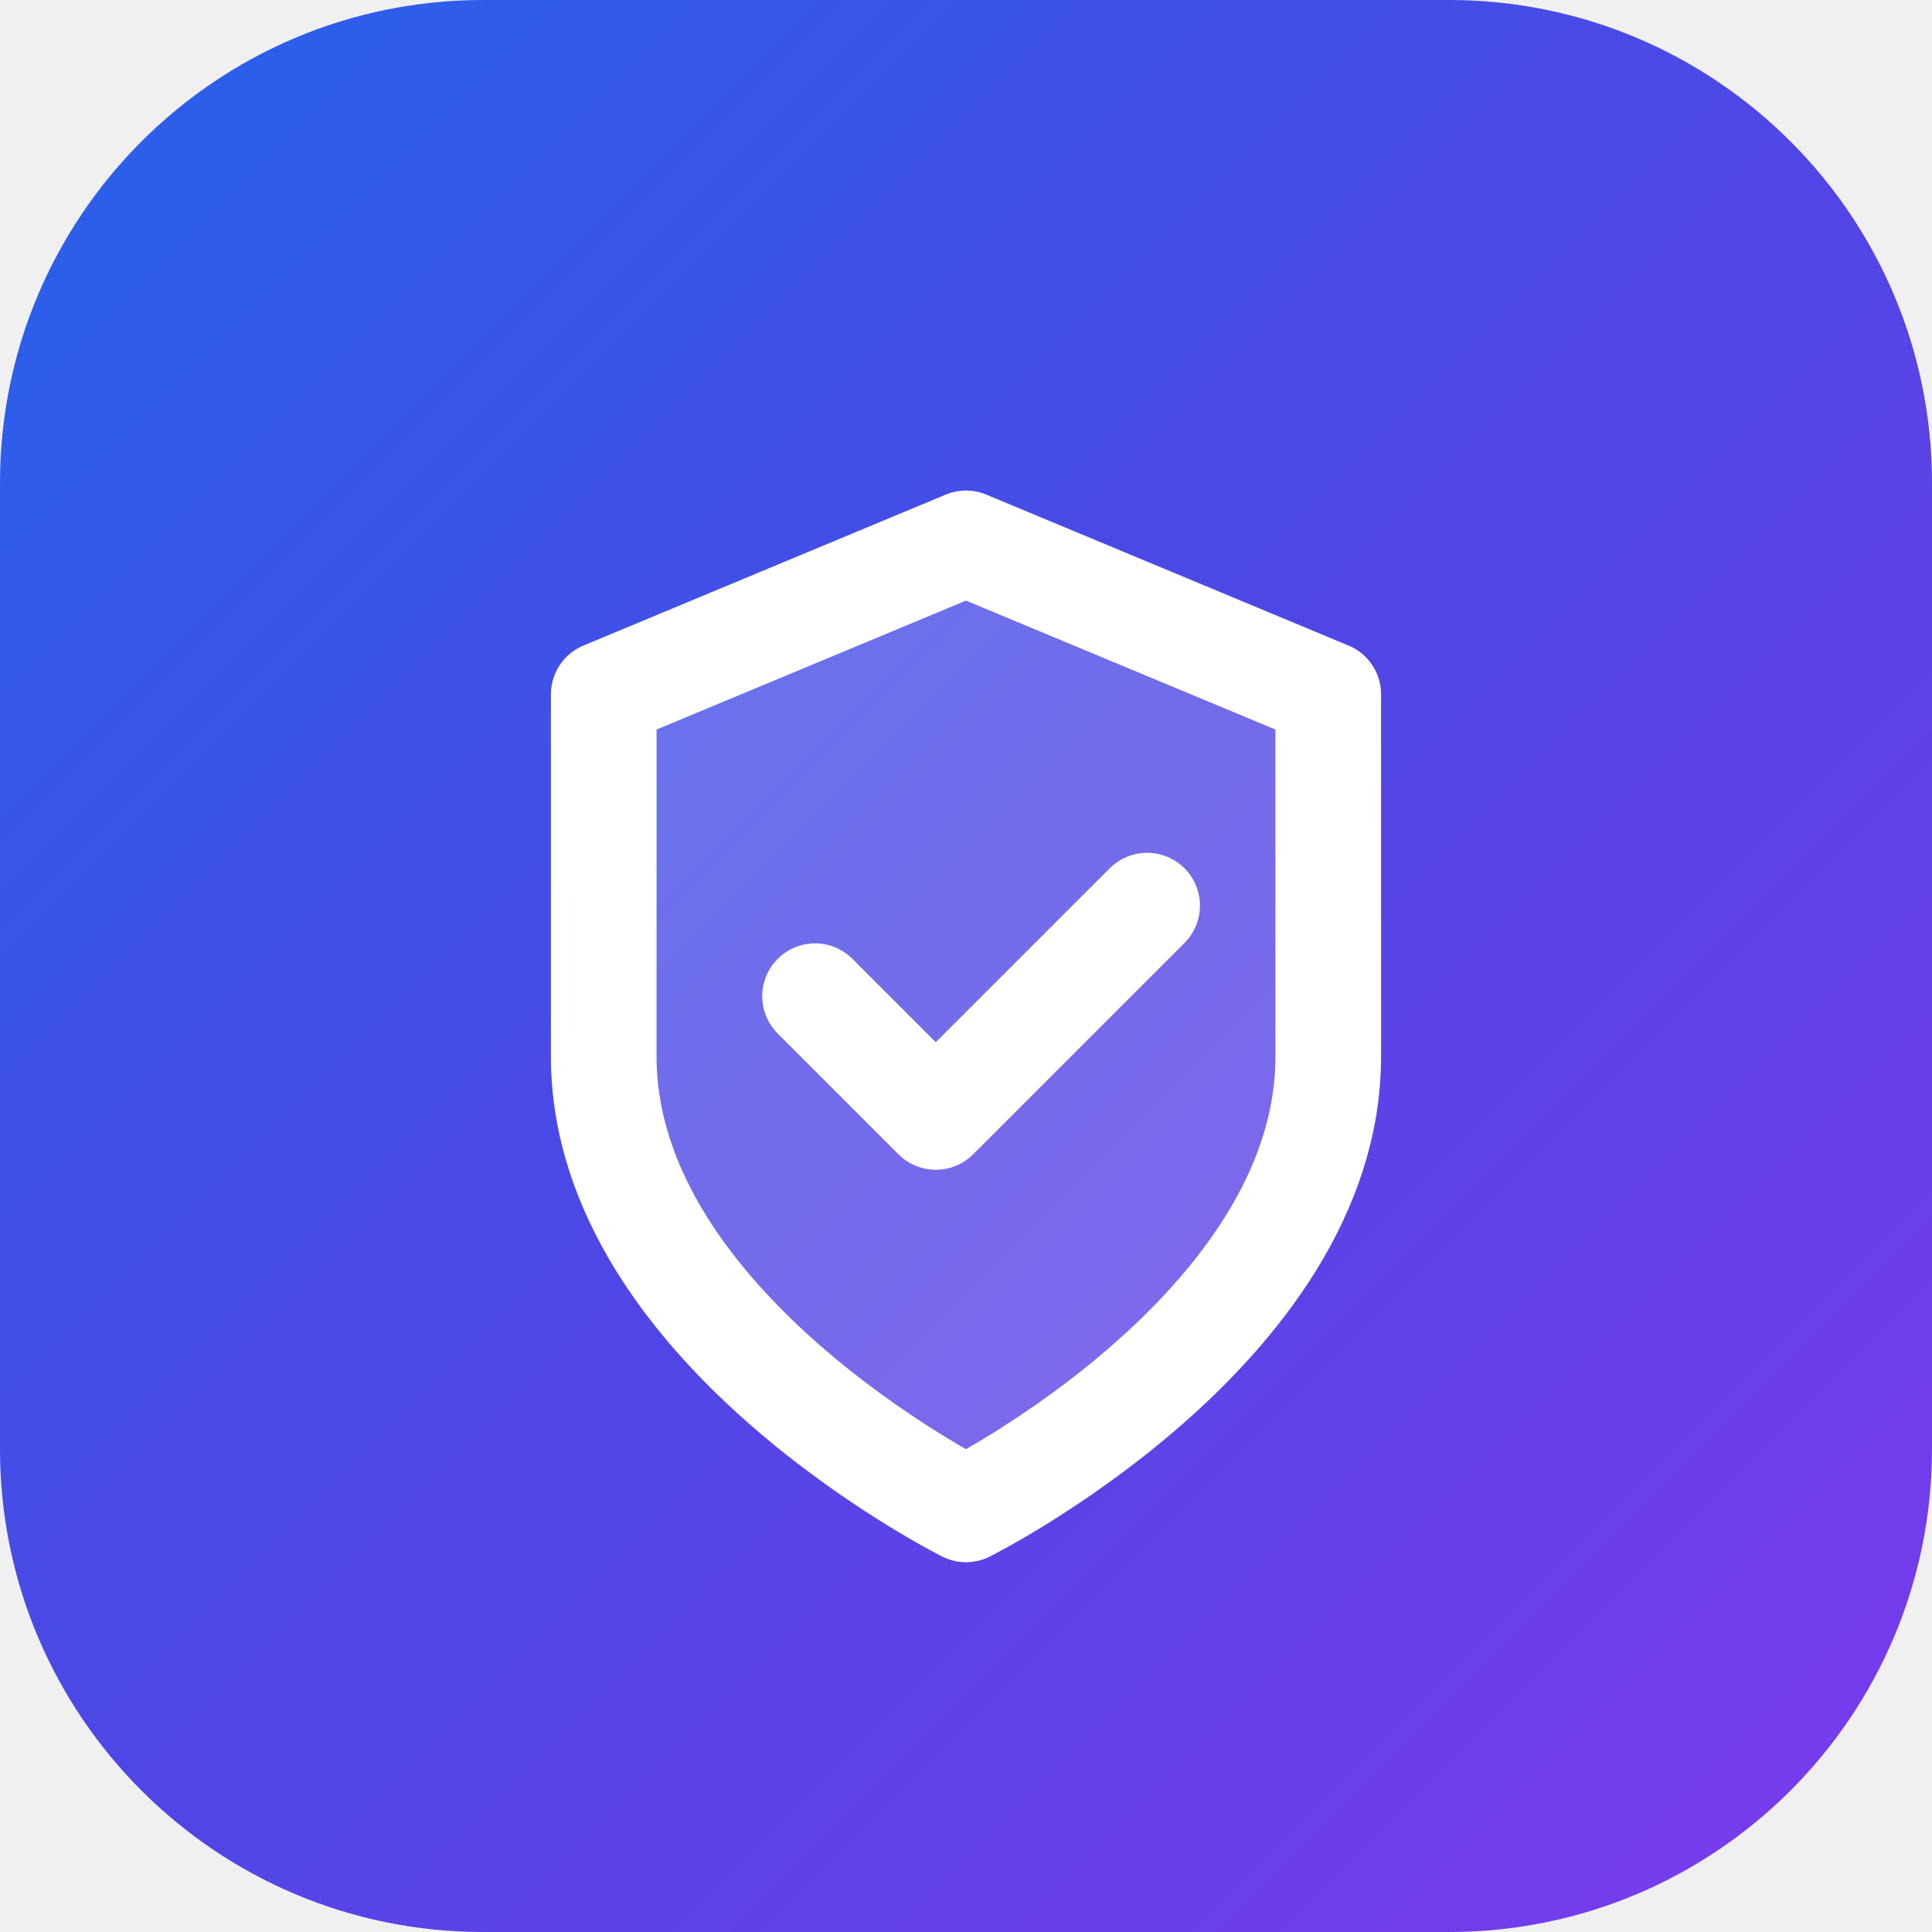
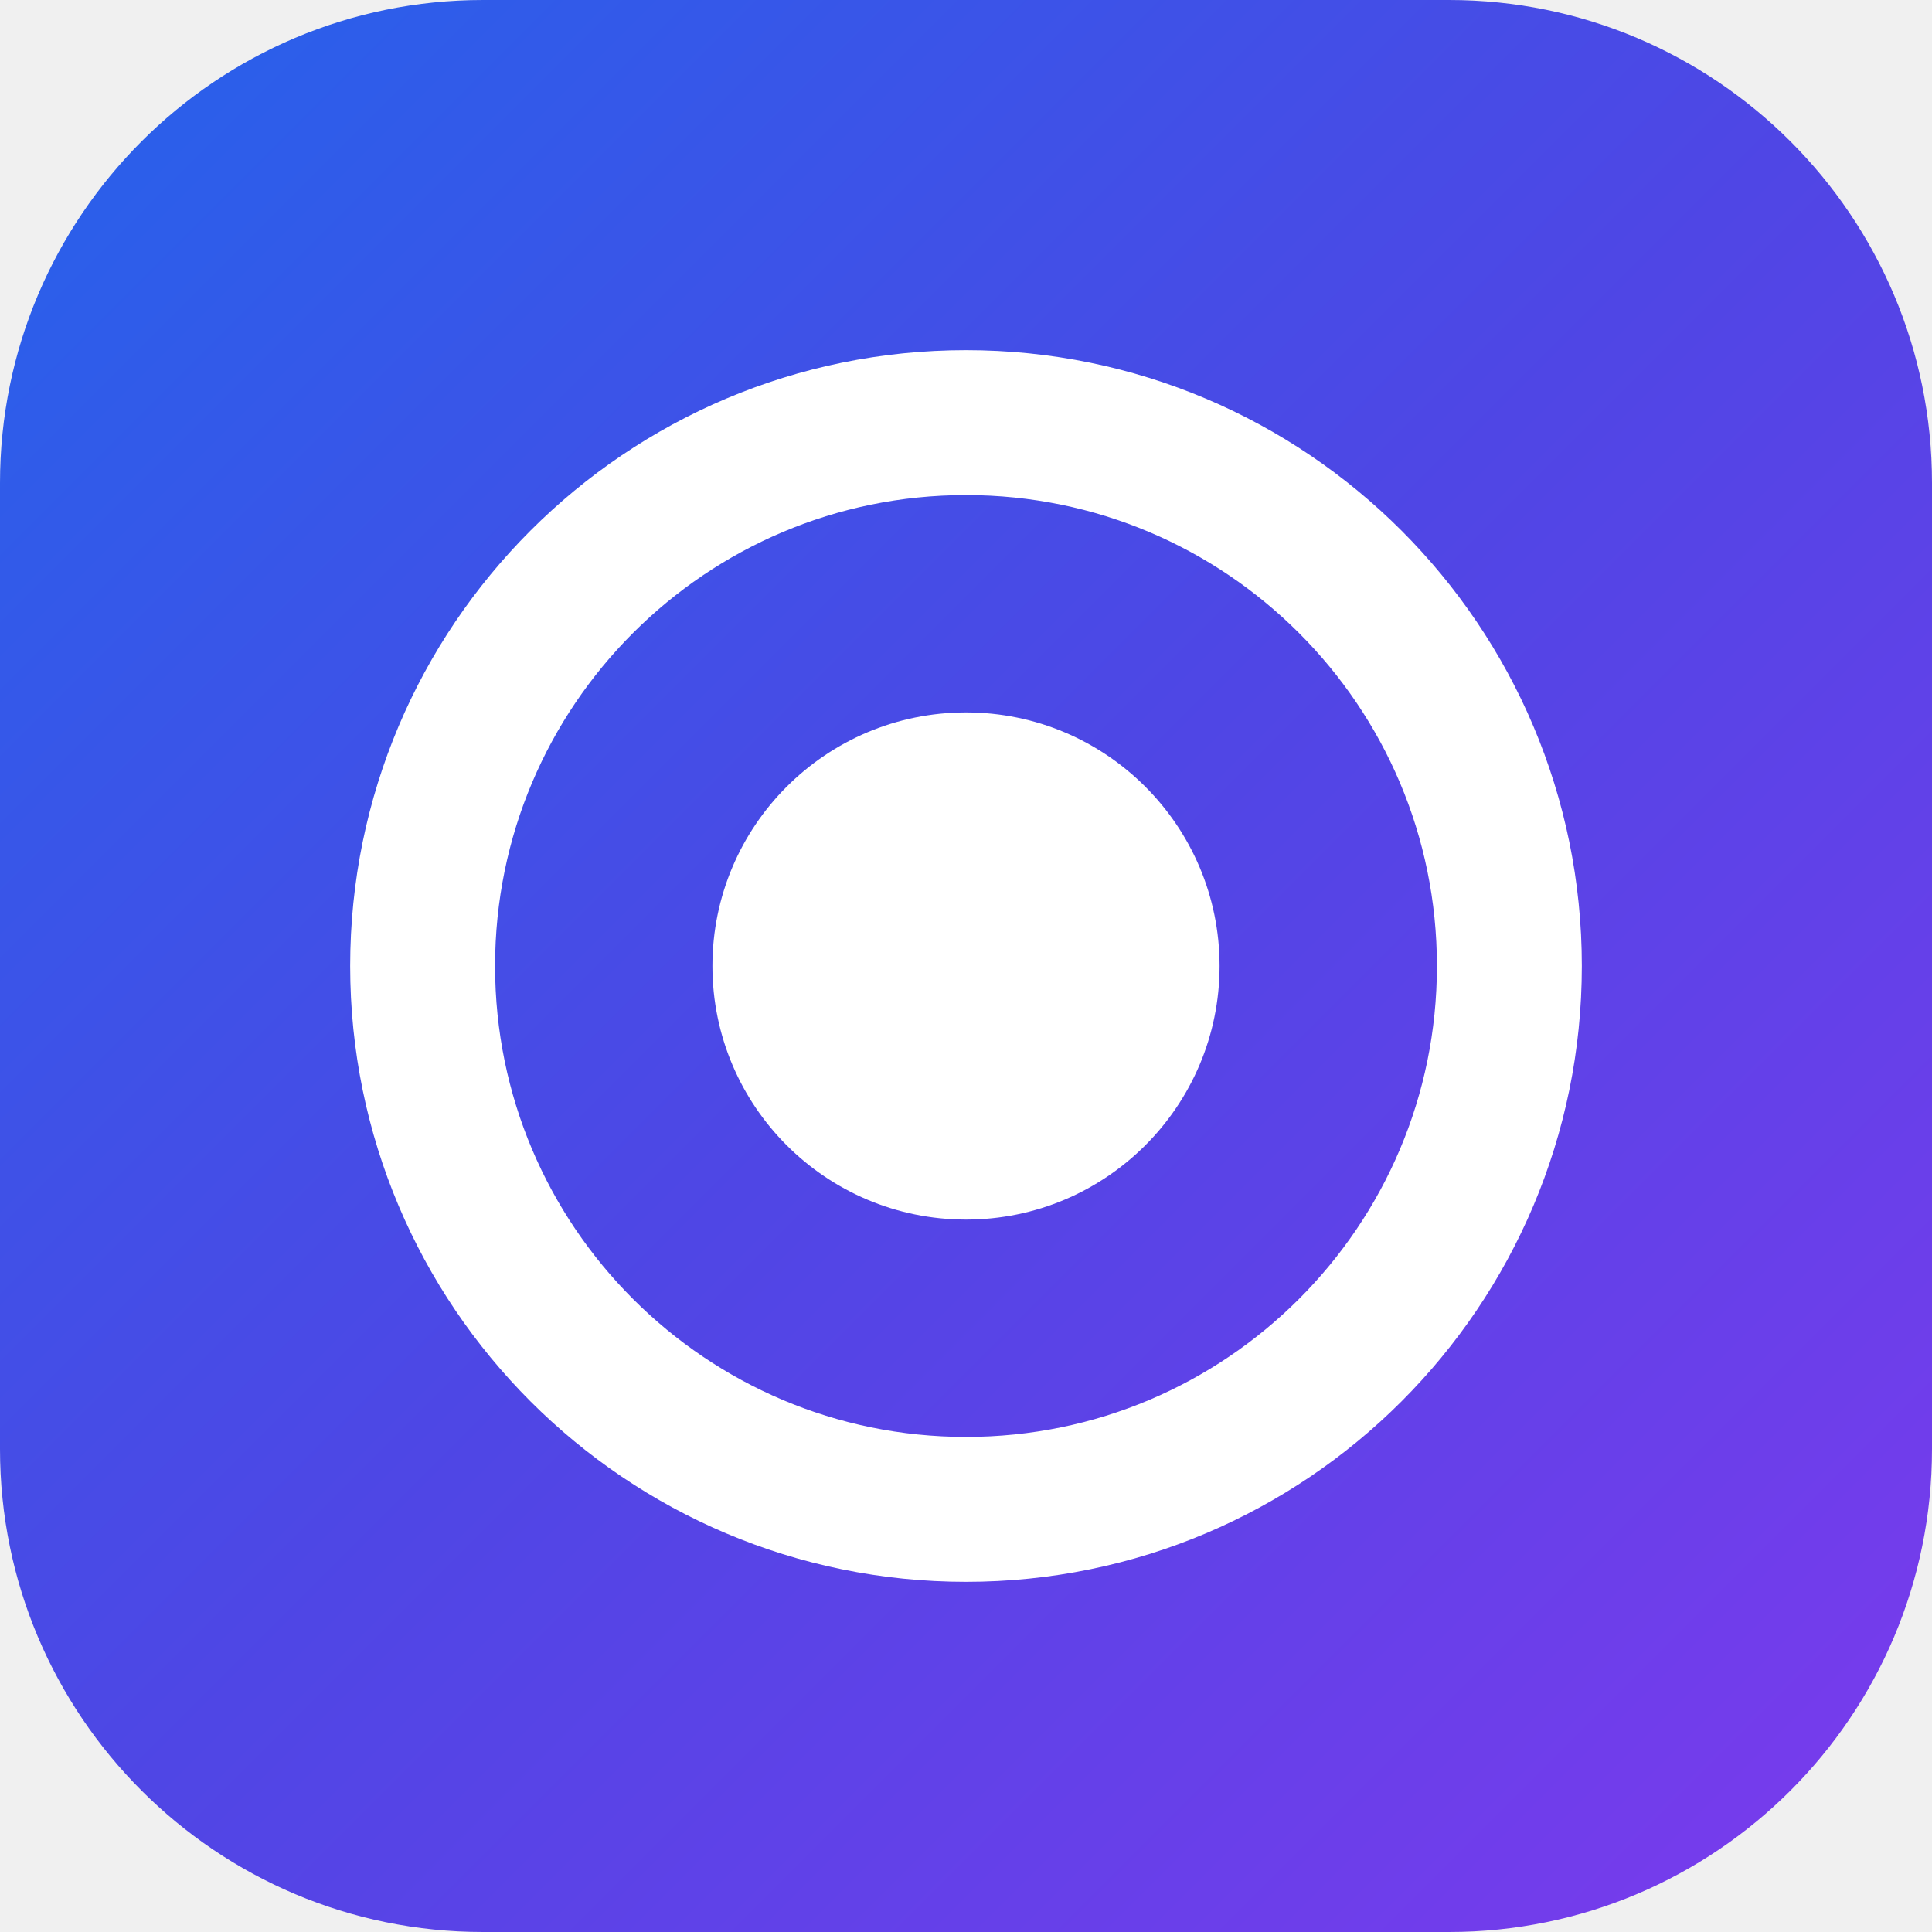
<svg xmlns="http://www.w3.org/2000/svg" viewBox="0 0 32 32" fill="none">
  <defs>
    <linearGradient id="injiGrad" x1="0%" y1="0%" x2="100%" y2="100%">
      <stop offset="0%" stop-color="#2563eb" />
      <stop offset="50%" stop-color="#4f46e5" />
      <stop offset="100%" stop-color="#7c3aed" />
    </linearGradient>
  </defs>
  <rect width="32" height="32" rx="8" fill="url(#injiGrad)" />
-   <path d="M16 25s6-3 6-7.5V11.5L16 9l-6 2.5v6c0 4.5 6 7.5 6 7.5z" fill="#ffffff" fill-opacity="0.2" stroke="#ffffff" stroke-width="1.75" stroke-linecap="round" stroke-linejoin="round" />
-   <path d="m13.5 16.5 2 2 3.5-3.5" stroke="#ffffff" stroke-width="1.75" stroke-linecap="round" stroke-linejoin="round" />
+   <circle cx="16" cy="16" r="9" stroke="#ffffff" stroke-width="2.4" fill="none" />
+   <circle cx="16" cy="16" r="4.2" fill="#ffffff" />
</svg>
